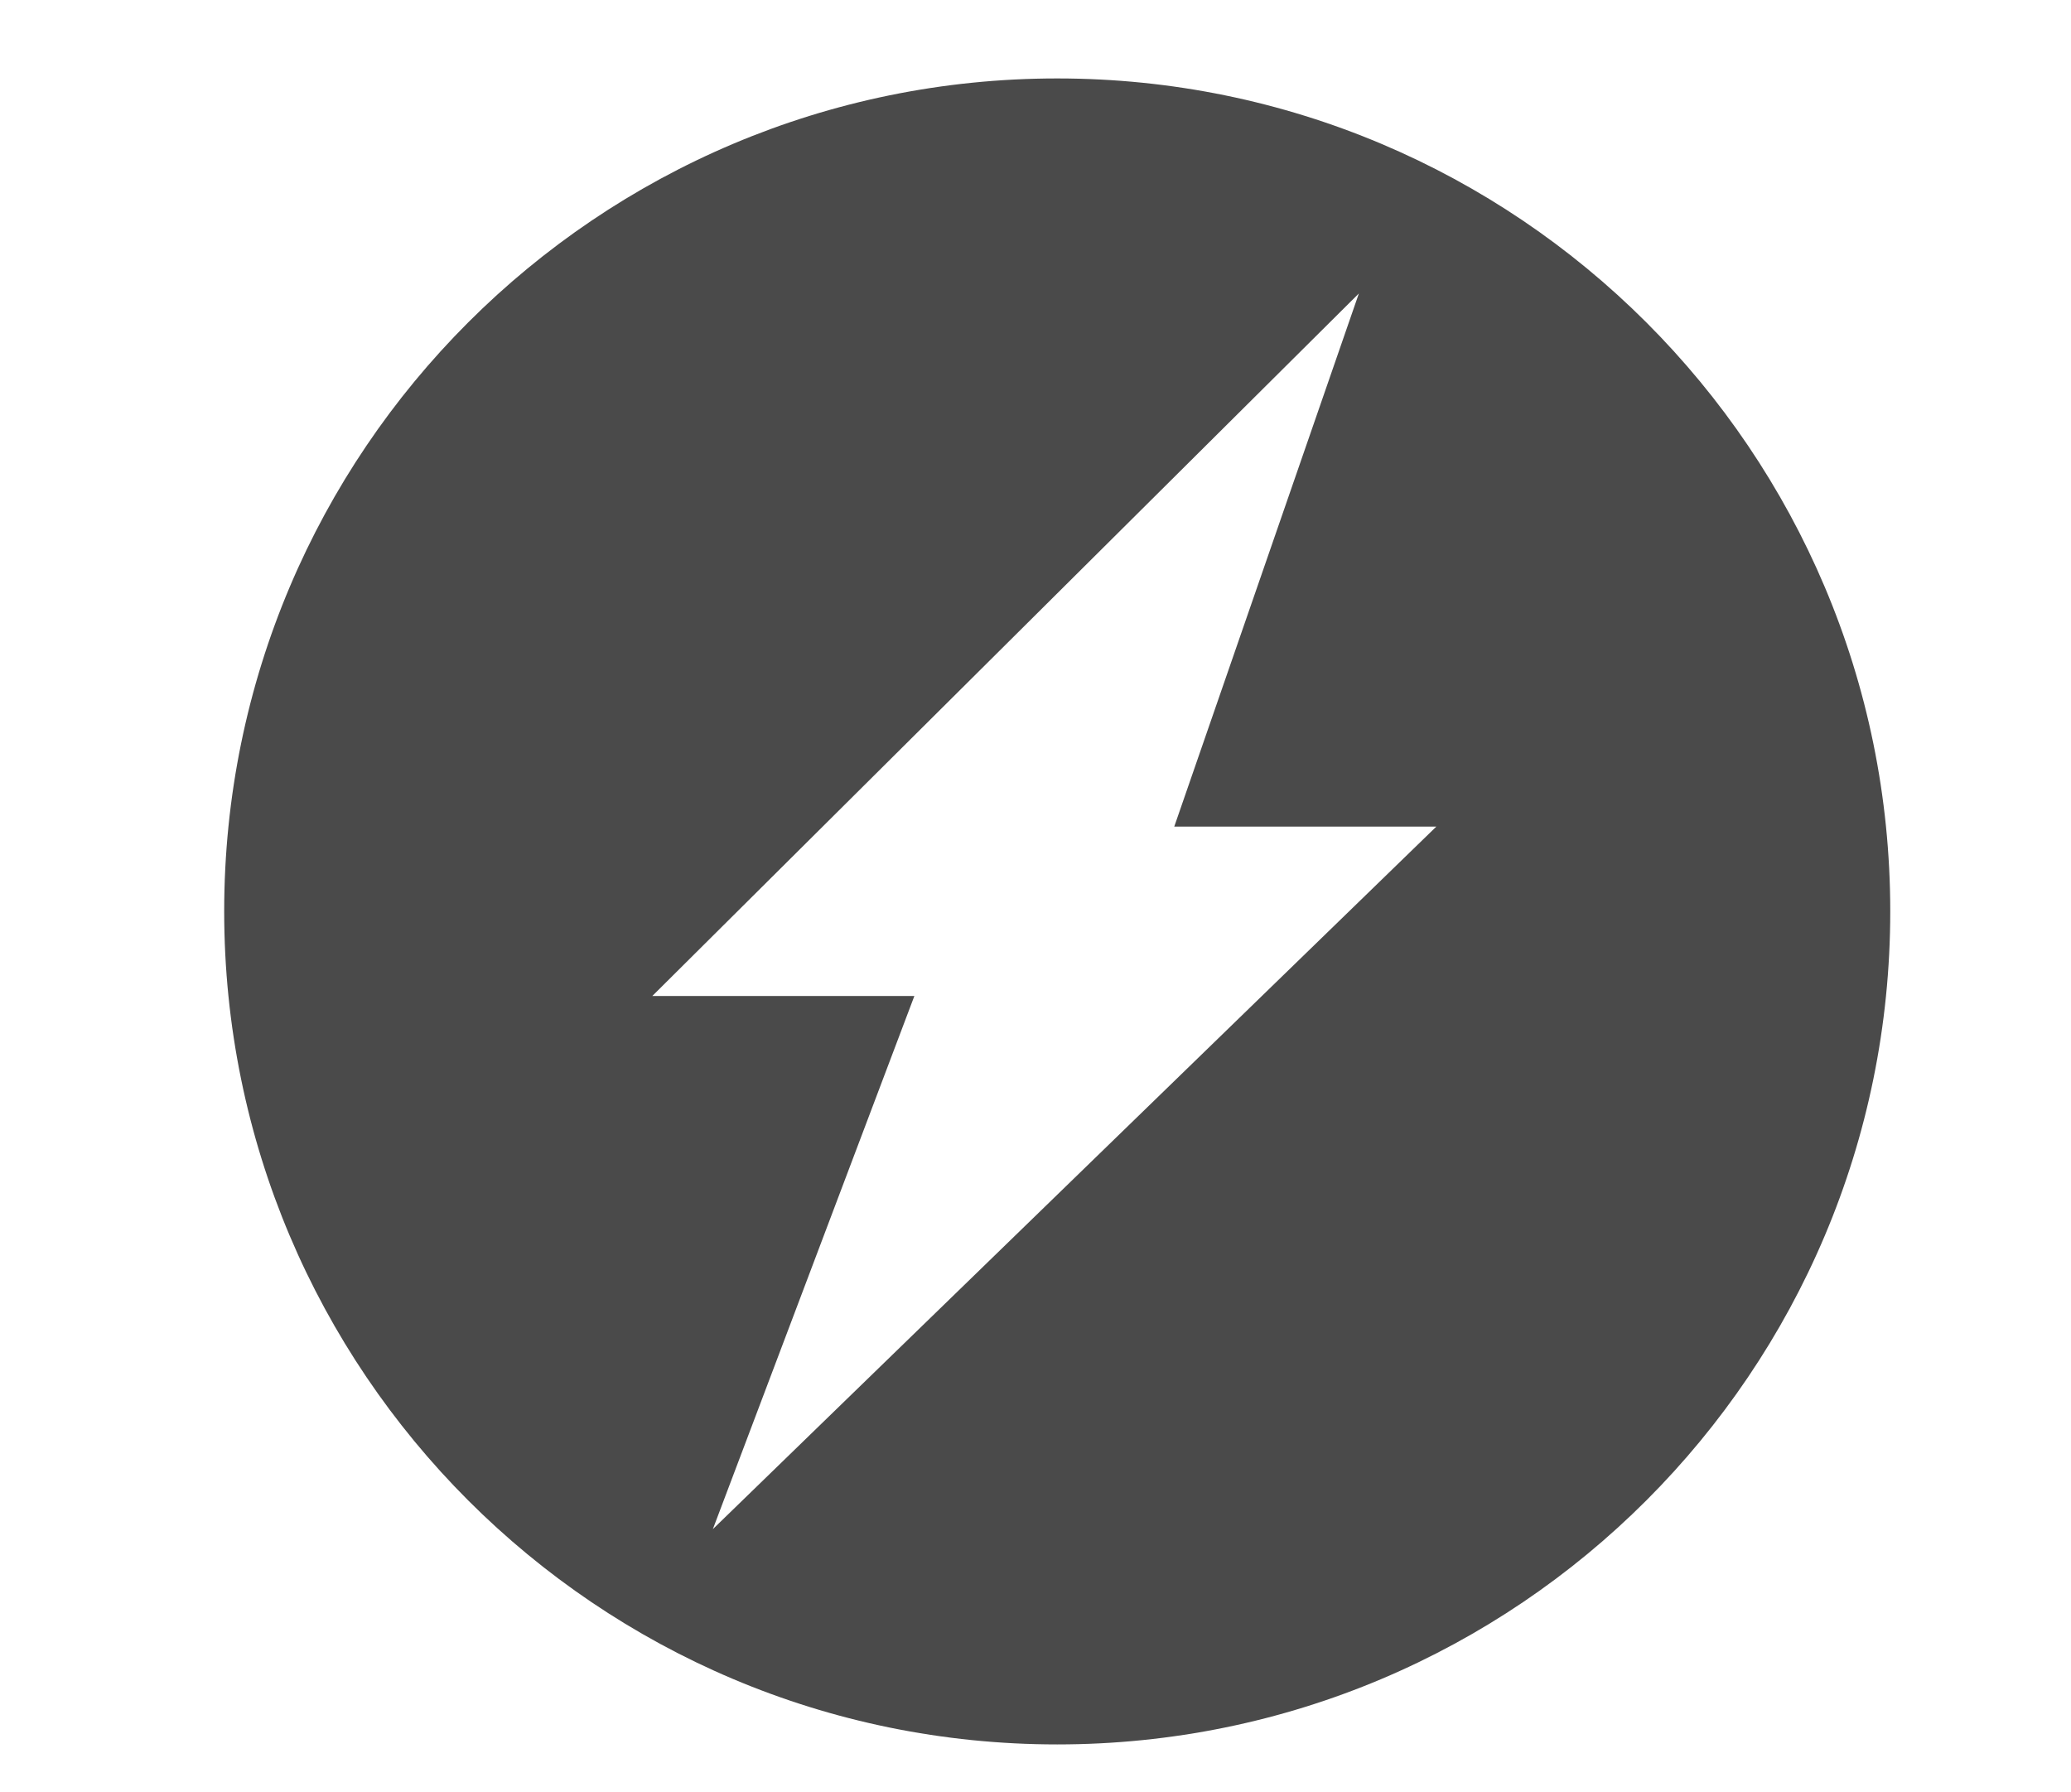
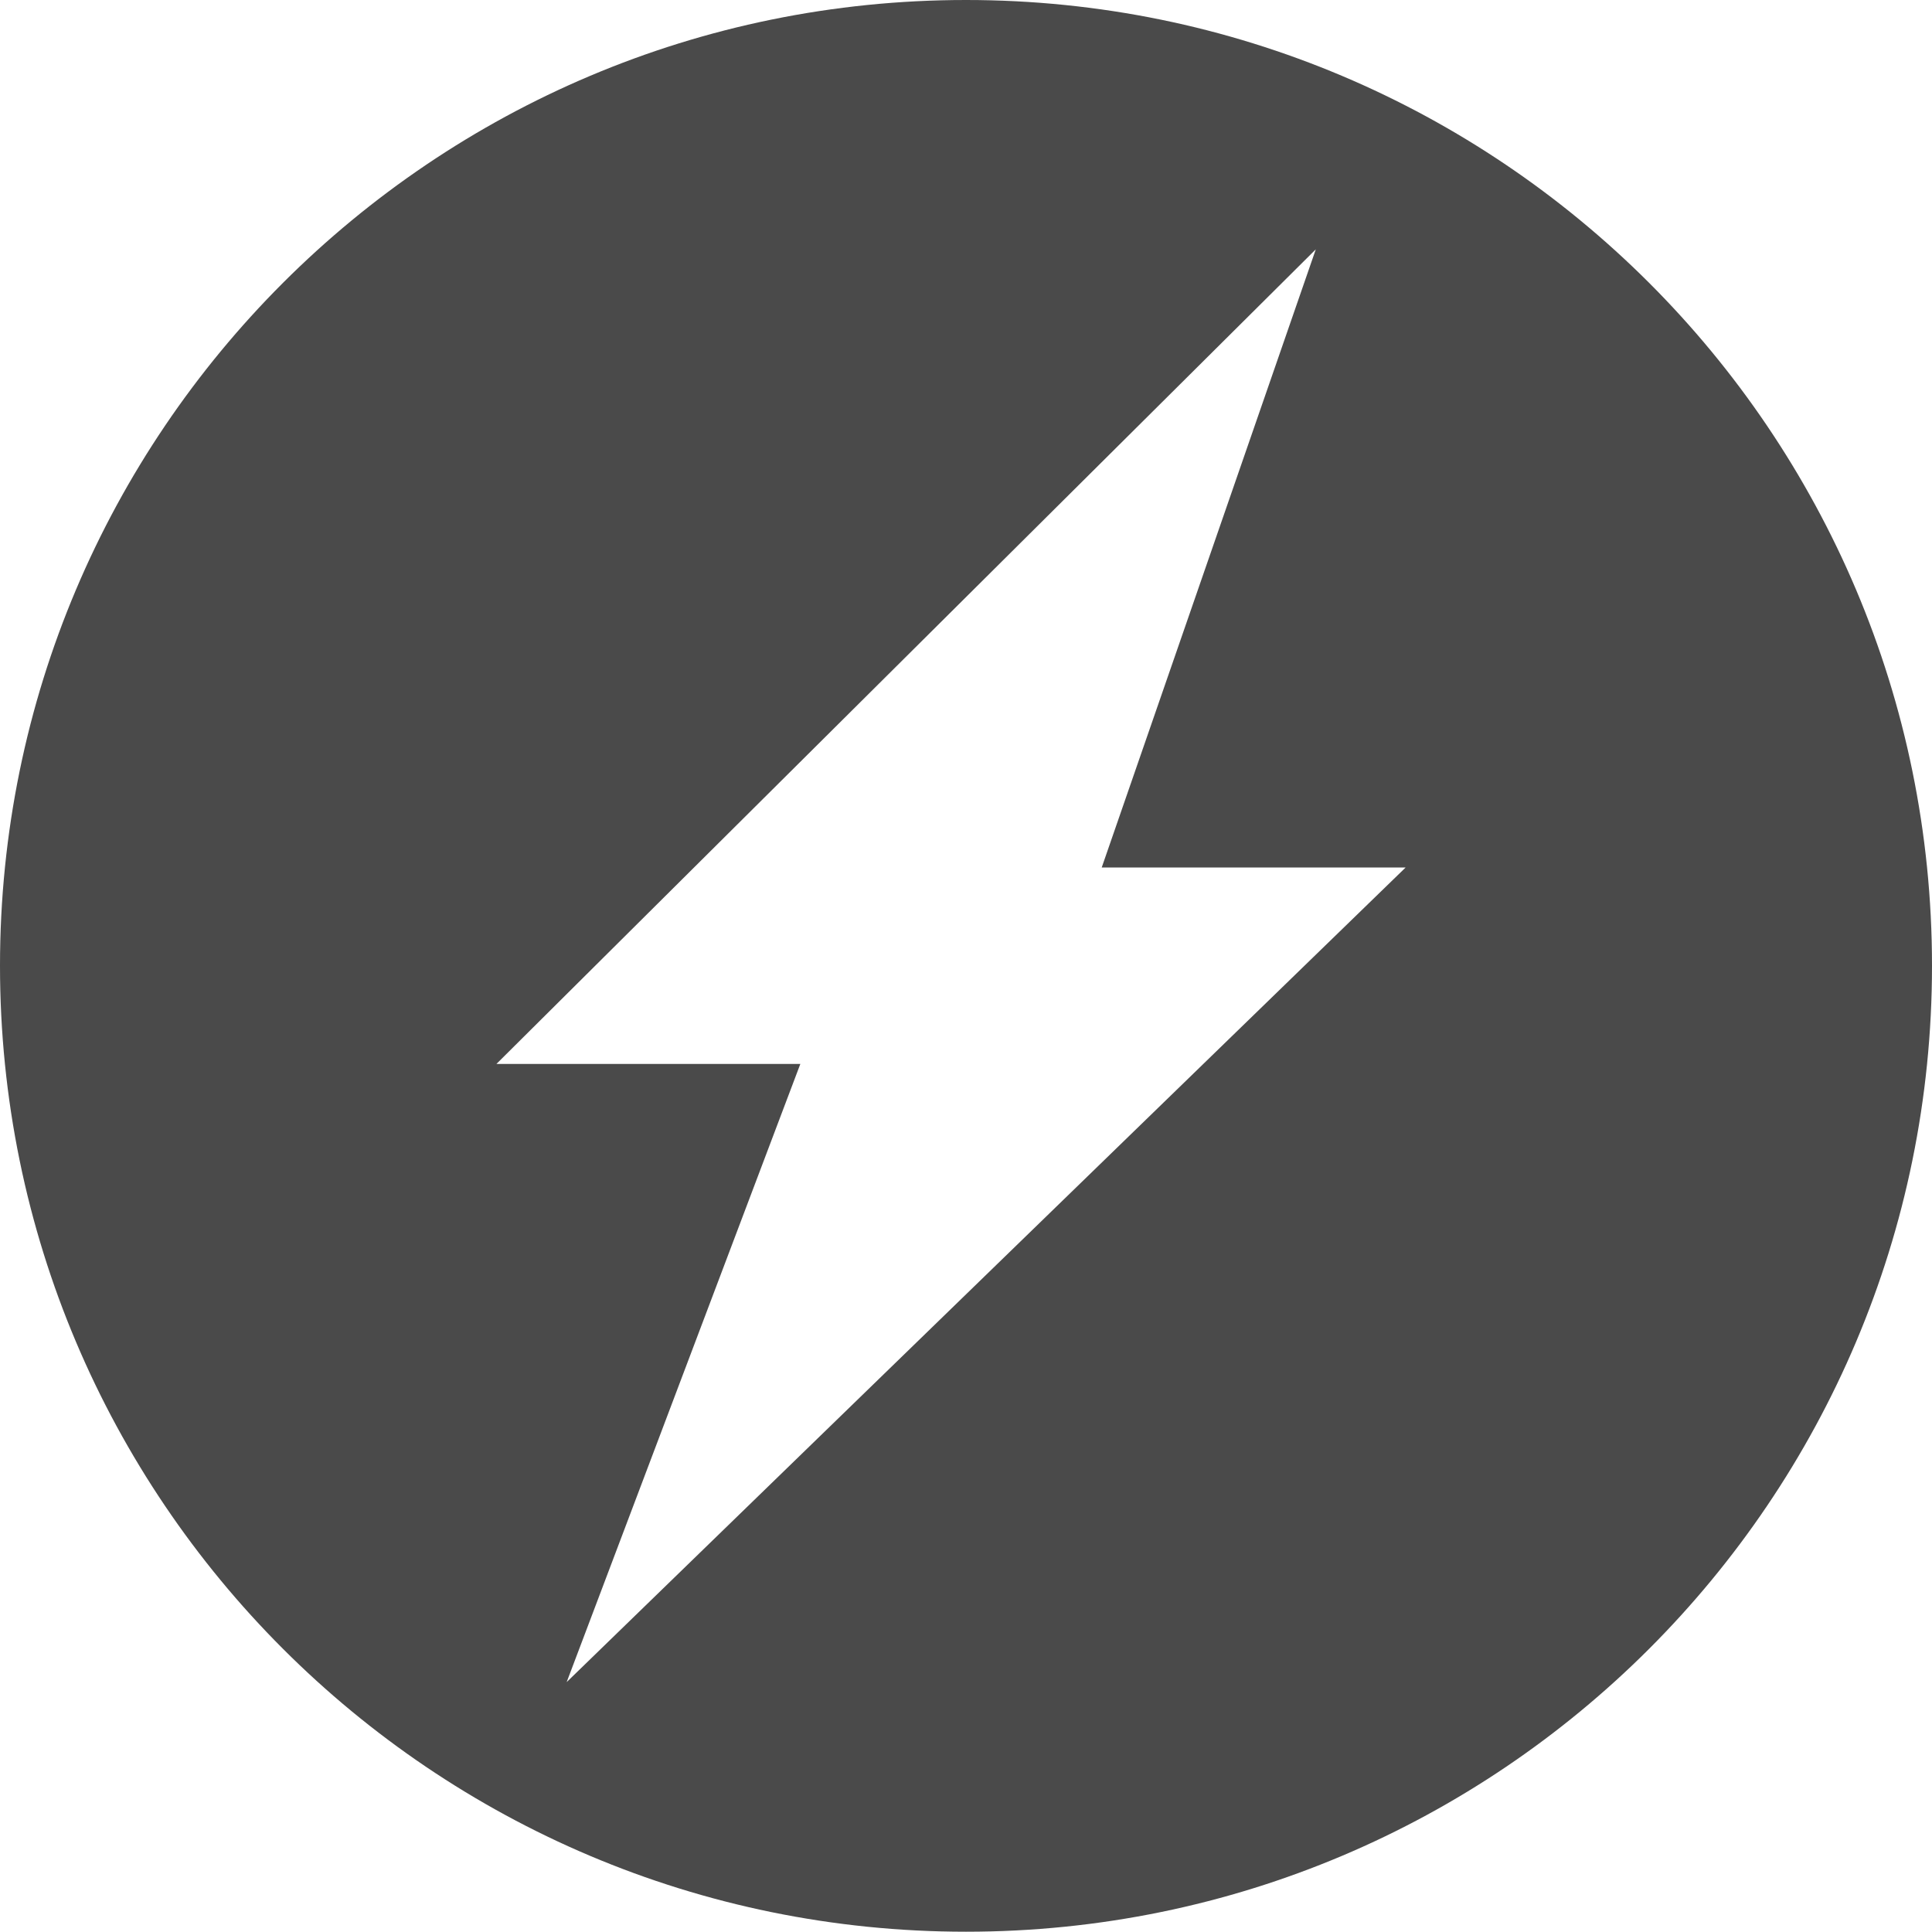
- <svg xmlns="http://www.w3.org/2000/svg" version="1.1" id="Capa_1" x="0px" y="0px" viewBox="0 0 858.2 742.3" style="enable-background:new 0 0 858.2 742.3;" xml:space="preserve">
+ <svg xmlns="http://www.w3.org/2000/svg" version="1.1" id="Capa_1" x="0px" y="0px" viewBox="0 0 690.4 690.3" style="enable-background:new 0 0 690.4 690.3;" xml:space="preserve">
  <style type="text/css">
	.st0{fill:#4A4A4A;}
</style>
  <g id="Capa_1_29_">
</g>
-   <path class="st0" d="M438.1,32.5C247.5,32.5,92.9,187,92.9,377.6s154.5,345.2,345.2,345.2s345.2-154.5,345.2-345.2  S628.7,32.5,438.1,32.5z M295.4,633.6l83.5-220.9H270.3l292.8-291.1l-76.5,220.9h108.6L295.4,633.6z" />
+   <path class="st0" d="M345.2,0C154.6,0,0,154.5,0,345.1s154.5,345.2,345.2,345.2s345.2-154.5,345.2-345.2S535.8,0,345.2,0z   M202.5,601.1L286,380.2H177.4L470.2,89.1L393.7,310h108.6L202.5,601.1z" />
</svg>
